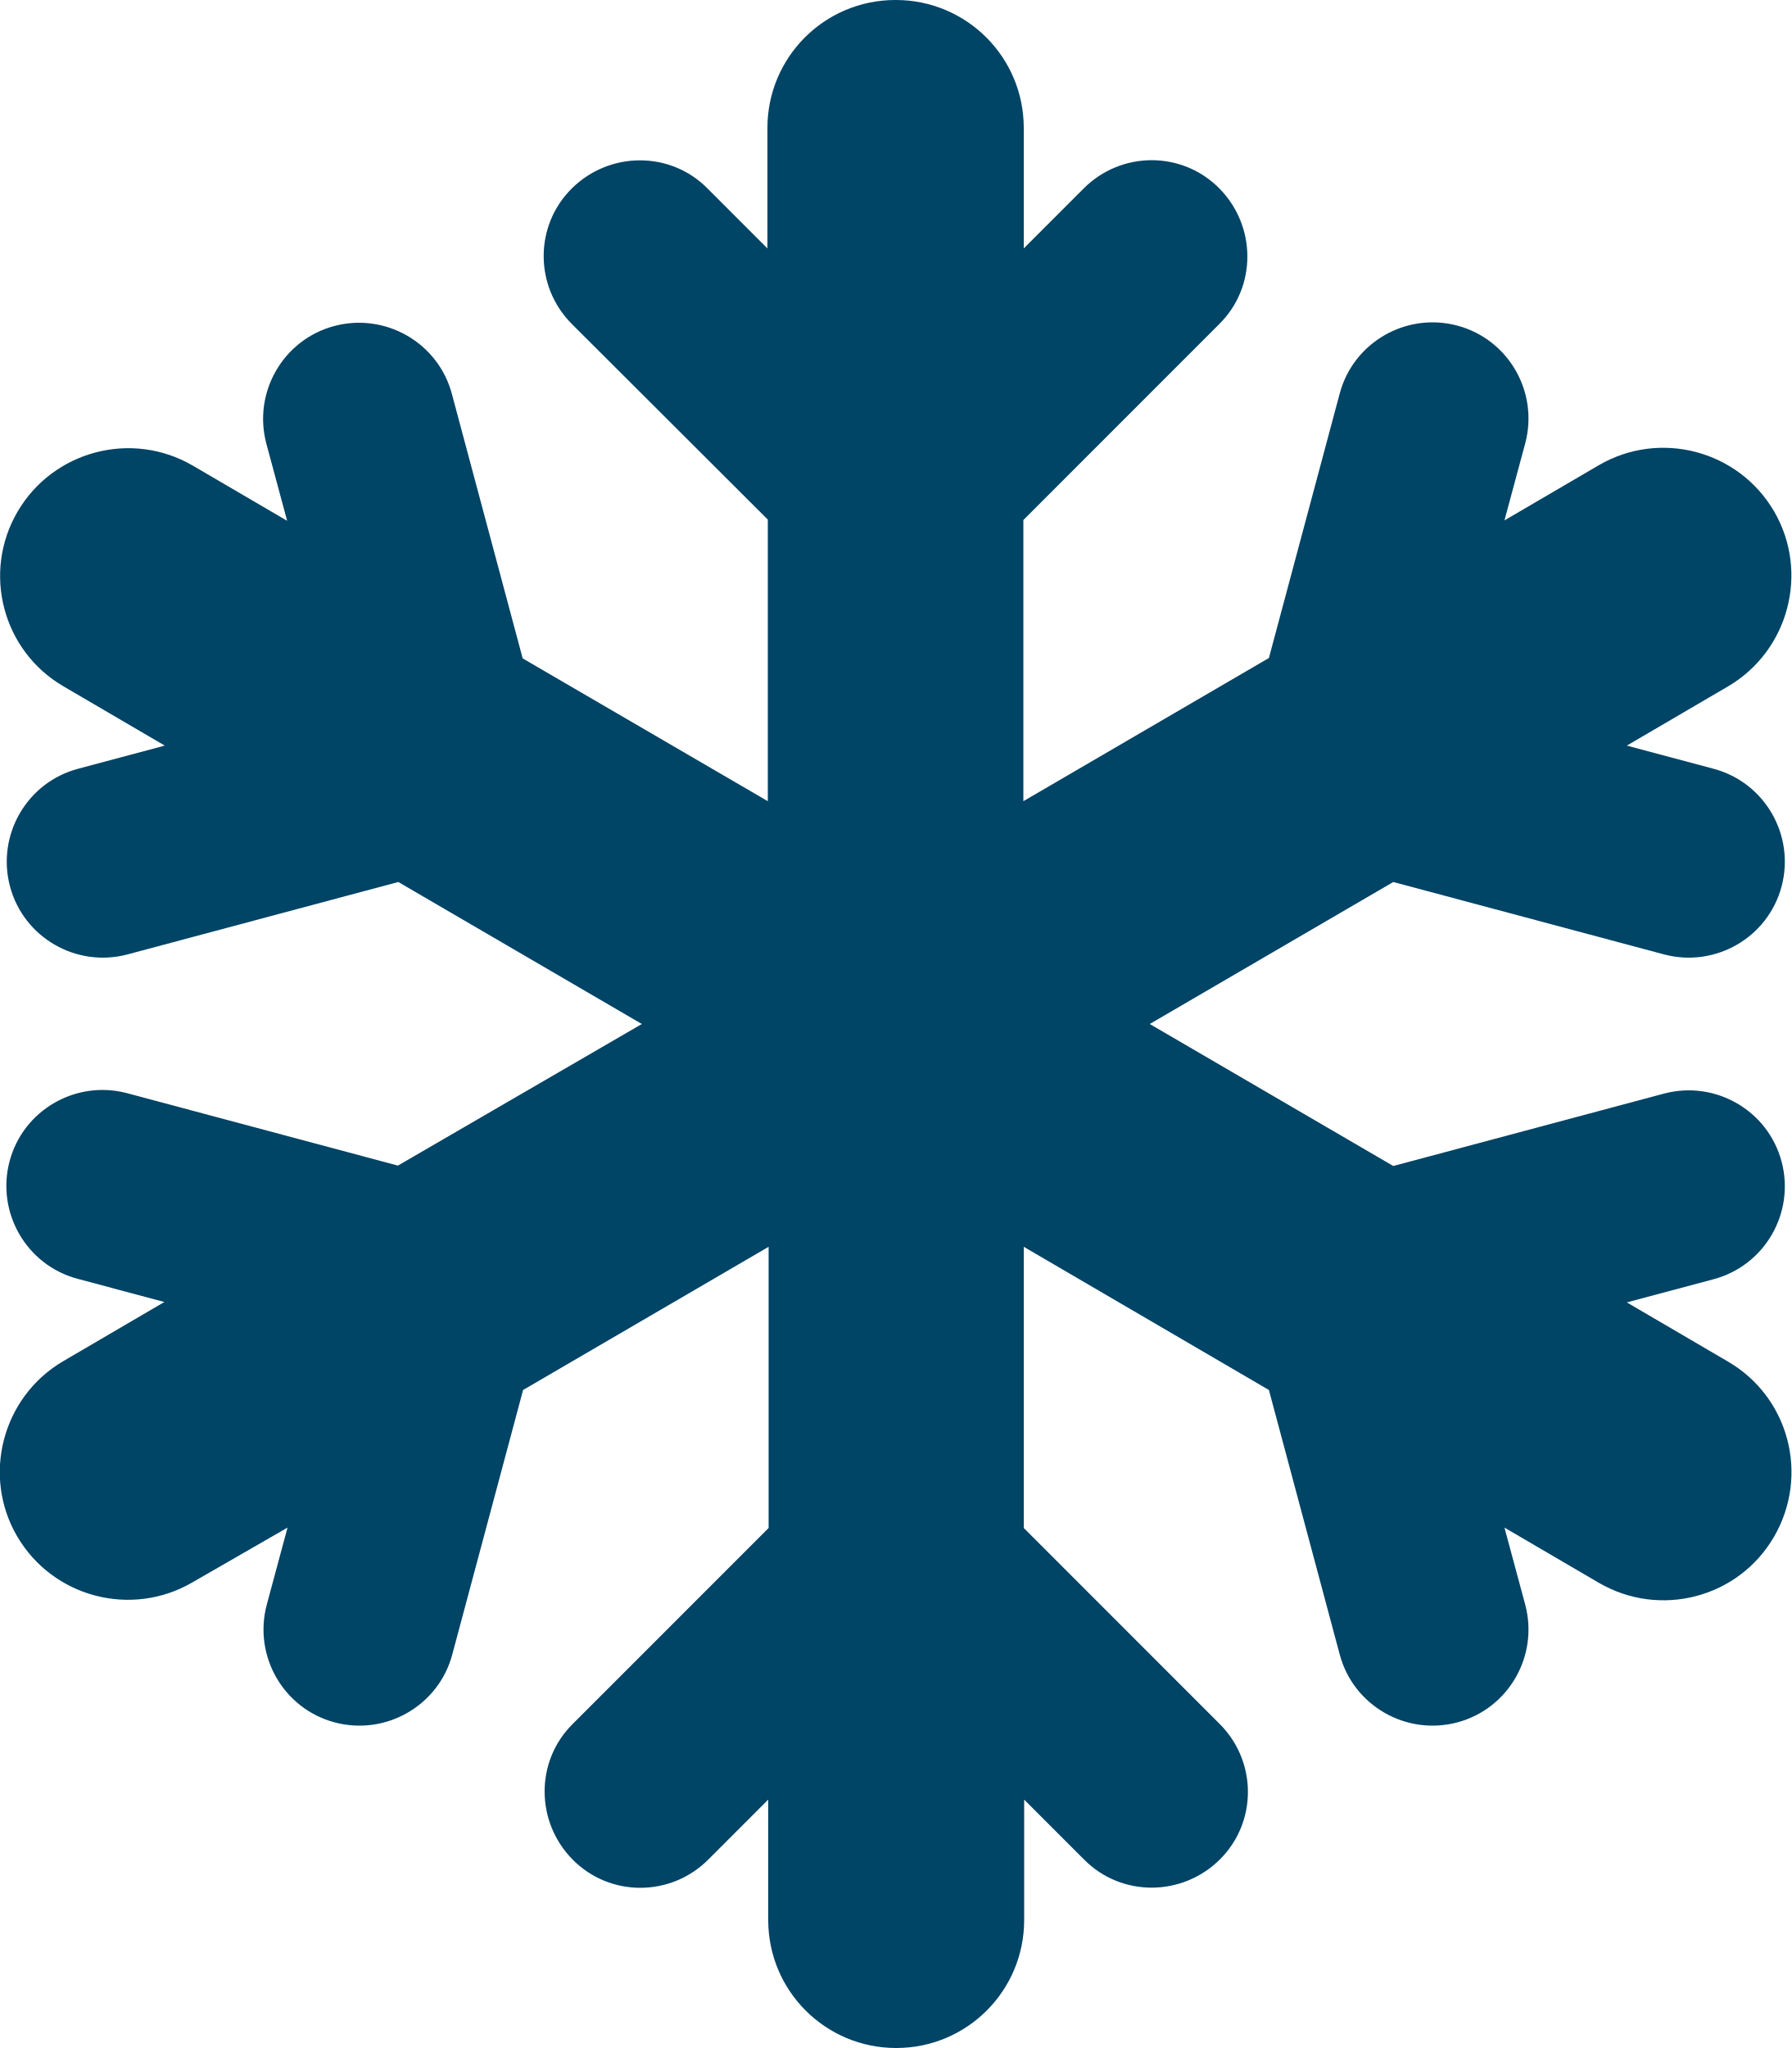
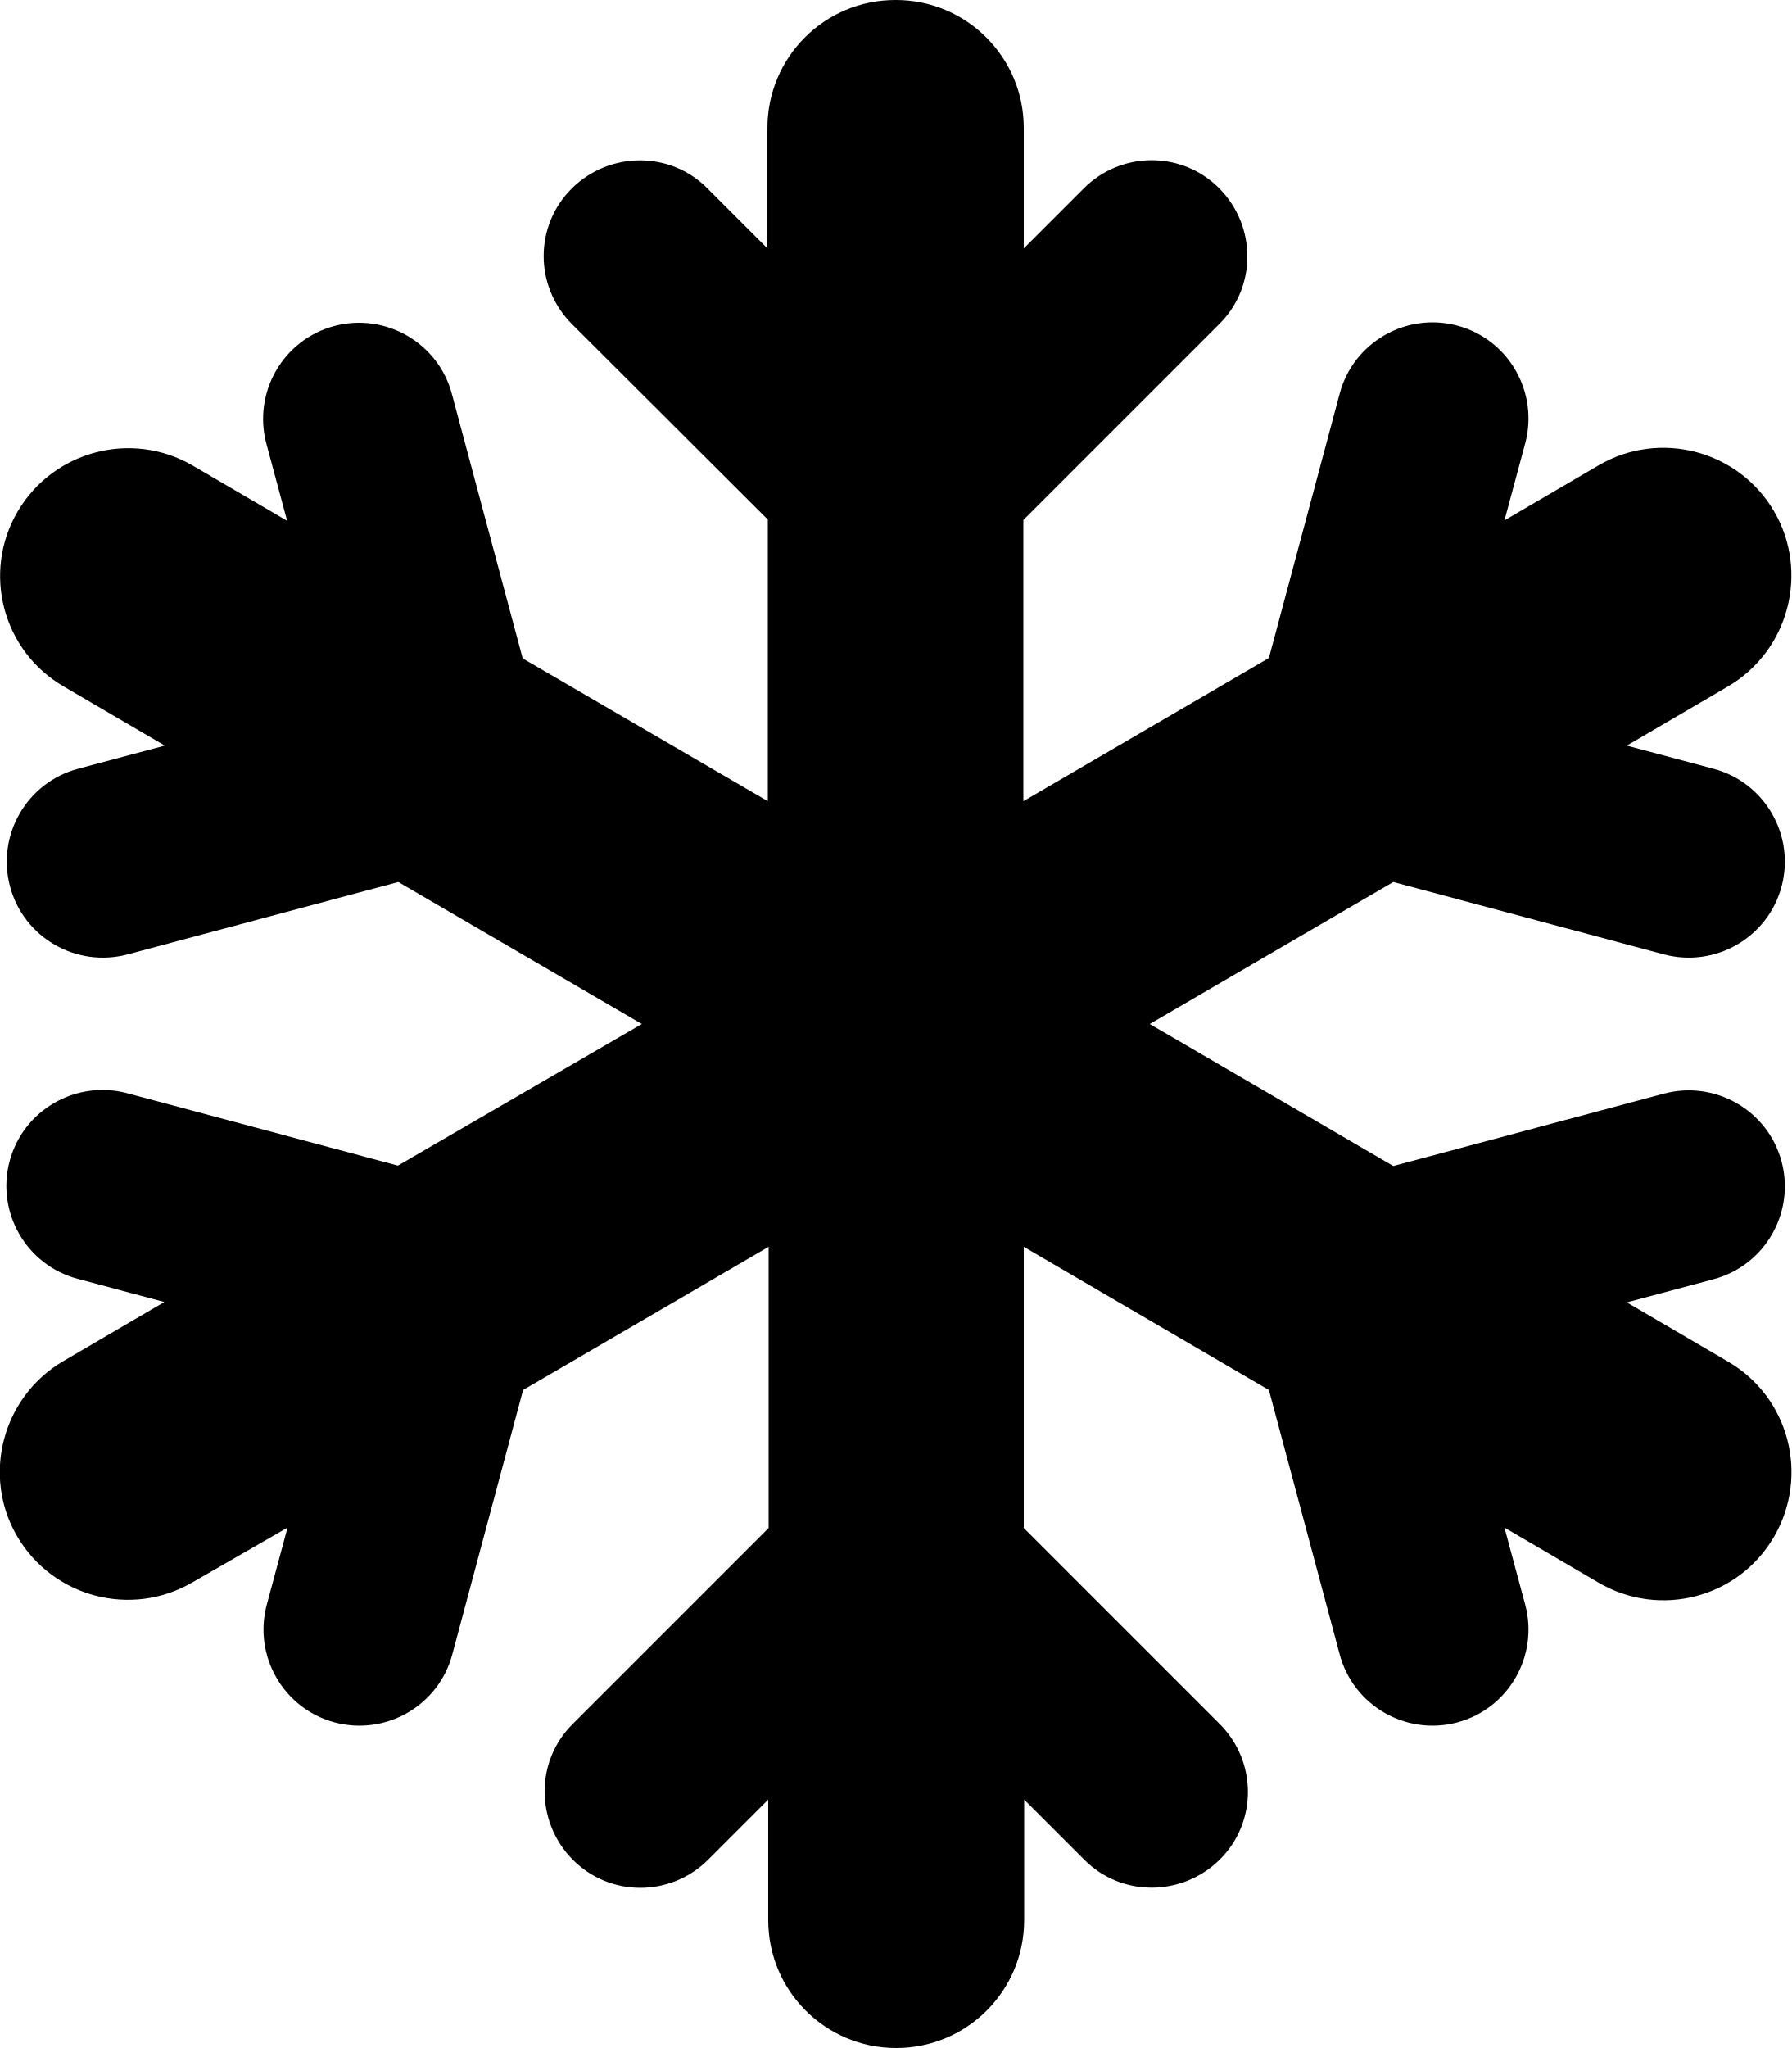
- <svg xmlns="http://www.w3.org/2000/svg" fill="hsl(200, 100%, 20%)" viewBox="0 0 448 512">
+ <svg xmlns="http://www.w3.org/2000/svg" fill="rgb(0 0 0)" viewBox="0 0 448 512">
  <path d="M224 0c17.7 0 32 14.3 32 32V62.1l15-15c9.4-9.4 24.6-9.4 33.9 0s9.4 24.6 0 33.9l-49 49v70.3l61.4-35.8 17.7-66.1c3.4-12.8 16.6-20.4 29.4-17s20.4 16.6 17 29.4l-5.2 19.3 23.6-13.8c15.3-8.9 34.9-3.7 43.8 11.5s3.7 34.9-11.5 43.8l-25.3 14.8 21.7 5.8c12.8 3.4 20.4 16.6 17 29.4s-16.6 20.4-29.4 17l-67.7-18.1L287.5 256l60.9 35.5 67.7-18.1c12.8-3.4 26 4.2 29.4 17s-4.2 26-17 29.4l-21.7 5.8 25.3 14.8c15.3 8.9 20.4 28.5 11.5 43.8s-28.5 20.4-43.8 11.5l-23.6-13.8 5.2 19.3c3.4 12.8-4.2 26-17 29.4s-26-4.2-29.4-17l-17.7-66.1L256 311.7v70.3l49 49c9.4 9.4 9.4 24.6 0 33.9s-24.6 9.4-33.9 0l-15-15V480c0 17.7-14.3 32-32 32s-32-14.3-32-32V449.9l-15 15c-9.4 9.4-24.6 9.4-33.9 0s-9.4-24.6 0-33.9l49-49V311.7l-61.4 35.8-17.7 66.1c-3.4 12.8-16.6 20.4-29.4 17s-20.4-16.6-17-29.4l5.2-19.3L48.1 395.6c-15.3 8.9-34.9 3.7-43.8-11.5s-3.7-34.9 11.5-43.8l25.3-14.8-21.7-5.8c-12.8-3.4-20.4-16.6-17-29.4s16.6-20.4 29.4-17l67.7 18.1L160.5 256 99.6 220.5 31.9 238.6c-12.8 3.4-26-4.2-29.4-17s4.2-26 17-29.4l21.7-5.8L15.9 171.6C.6 162.7-4.5 143.1 4.4 127.9s28.5-20.4 43.8-11.5l23.6 13.8-5.2-19.3c-3.4-12.8 4.2-26 17-29.4s26 4.2 29.4 17l17.7 66.1L192 200.3V129.9L143 81c-9.4-9.4-9.4-24.6 0-33.9s24.6-9.4 33.9 0l15 15V32c0-17.7 14.3-32 32-32z" />
</svg>
